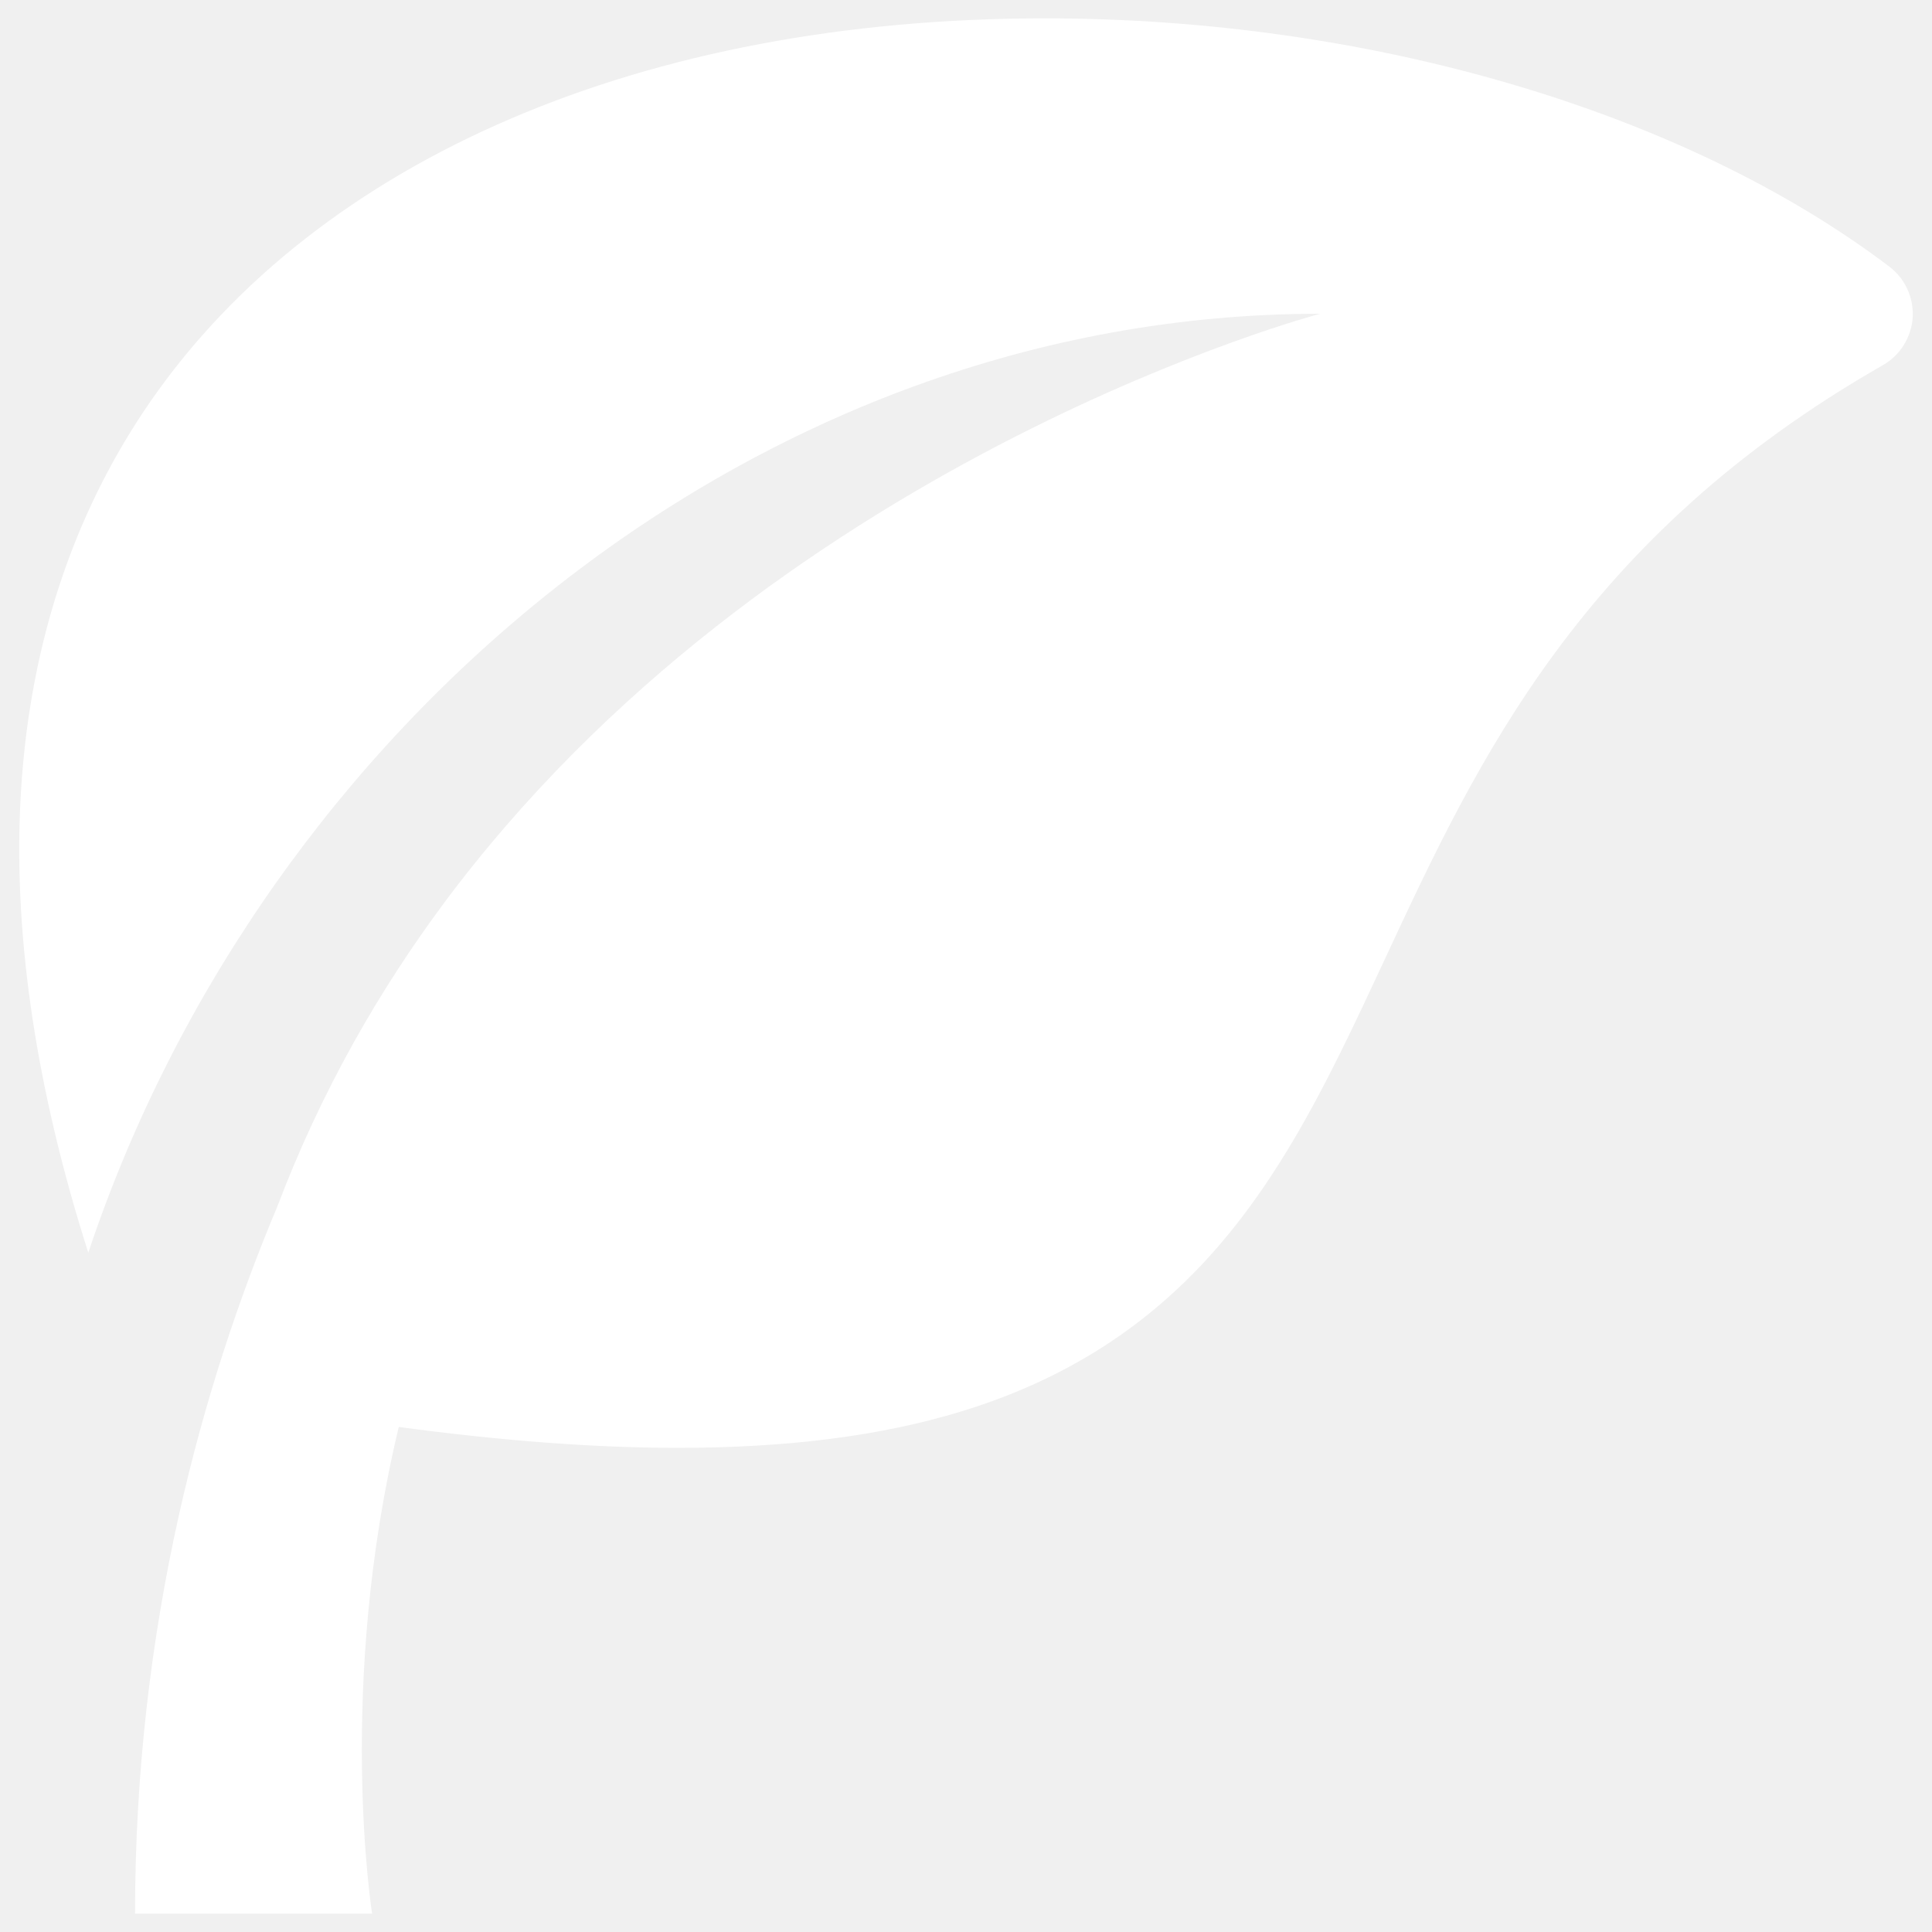
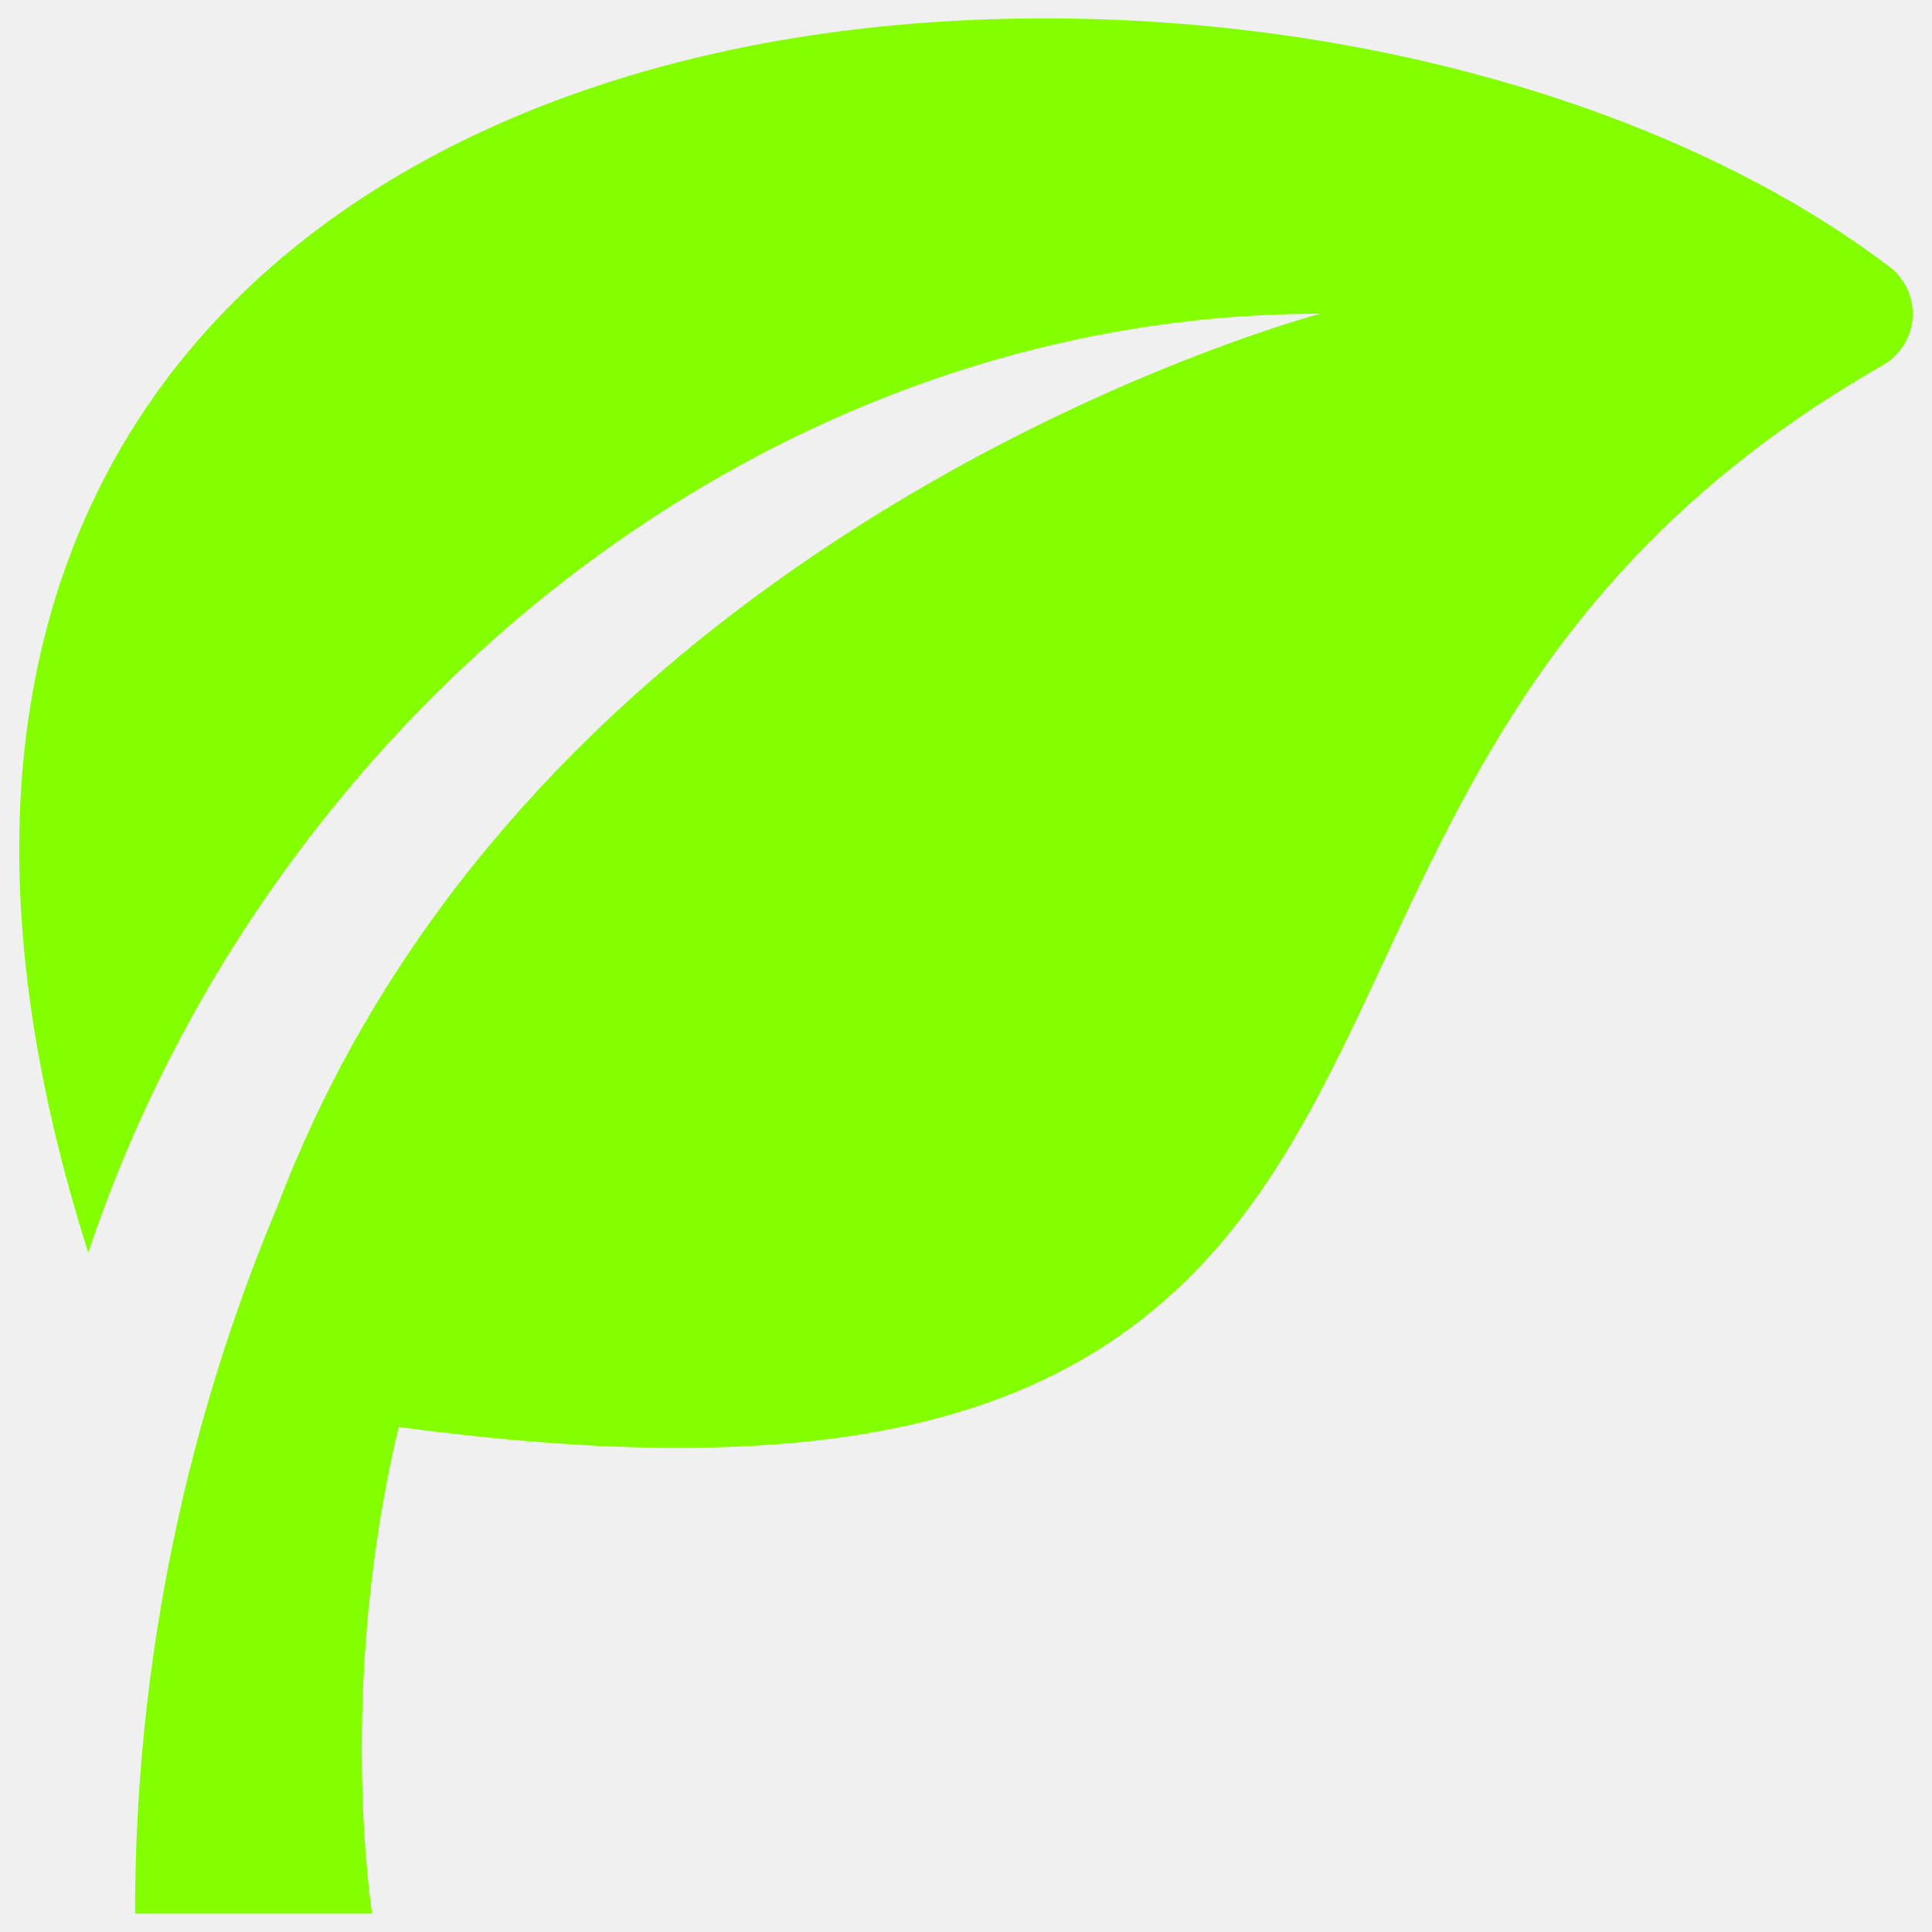
<svg xmlns="http://www.w3.org/2000/svg" version="1.1" id="Camada_1" x="0px" y="0px" viewBox="0 0 1000 1000" style="enable-background:new 0 0 1000 1000;" xml:space="preserve">
  <style type="text/css">
- 	.st0{fill:#FFFFFF;}
+ 	.st0{fill:#83FF00;}
</style>
  <g>
    <g>
      <path class="st0" d="M977.9,138C871.7,57.5,708.4,9.5,540.9,9.5C333.8,9.5,165,81.8,77.8,207.9c-40.9,59.2-63.6,129.3-67.3,208.4    C7.2,486.7,19,564.6,45.7,648.4c90.9-272.6,344.9-486,637.6-486c0,0-273.9,72.1-446.2,295.4c-0.1,0.1-2.4,3-6.3,8.3    c-34.6,46.3-64.7,98.9-87.3,158.5c-38.2,90.9-73.6,215.6-73.6,365.9h122.7c0,0-18.6-117.1,13.8-251.9    c53.6,7.2,101.5,10.8,144.6,10.8c112.8,0,193-24.4,252.4-76.8c53.3-46.9,82.6-110,113.7-176.8c47.5-102,101.3-217.6,257.5-306.8    c8.9-5.1,14.7-14.4,15.4-24.6C990.6,154.1,986.1,144.2,977.9,138L977.9,138z" />
    </g>
  </g>
</svg>
